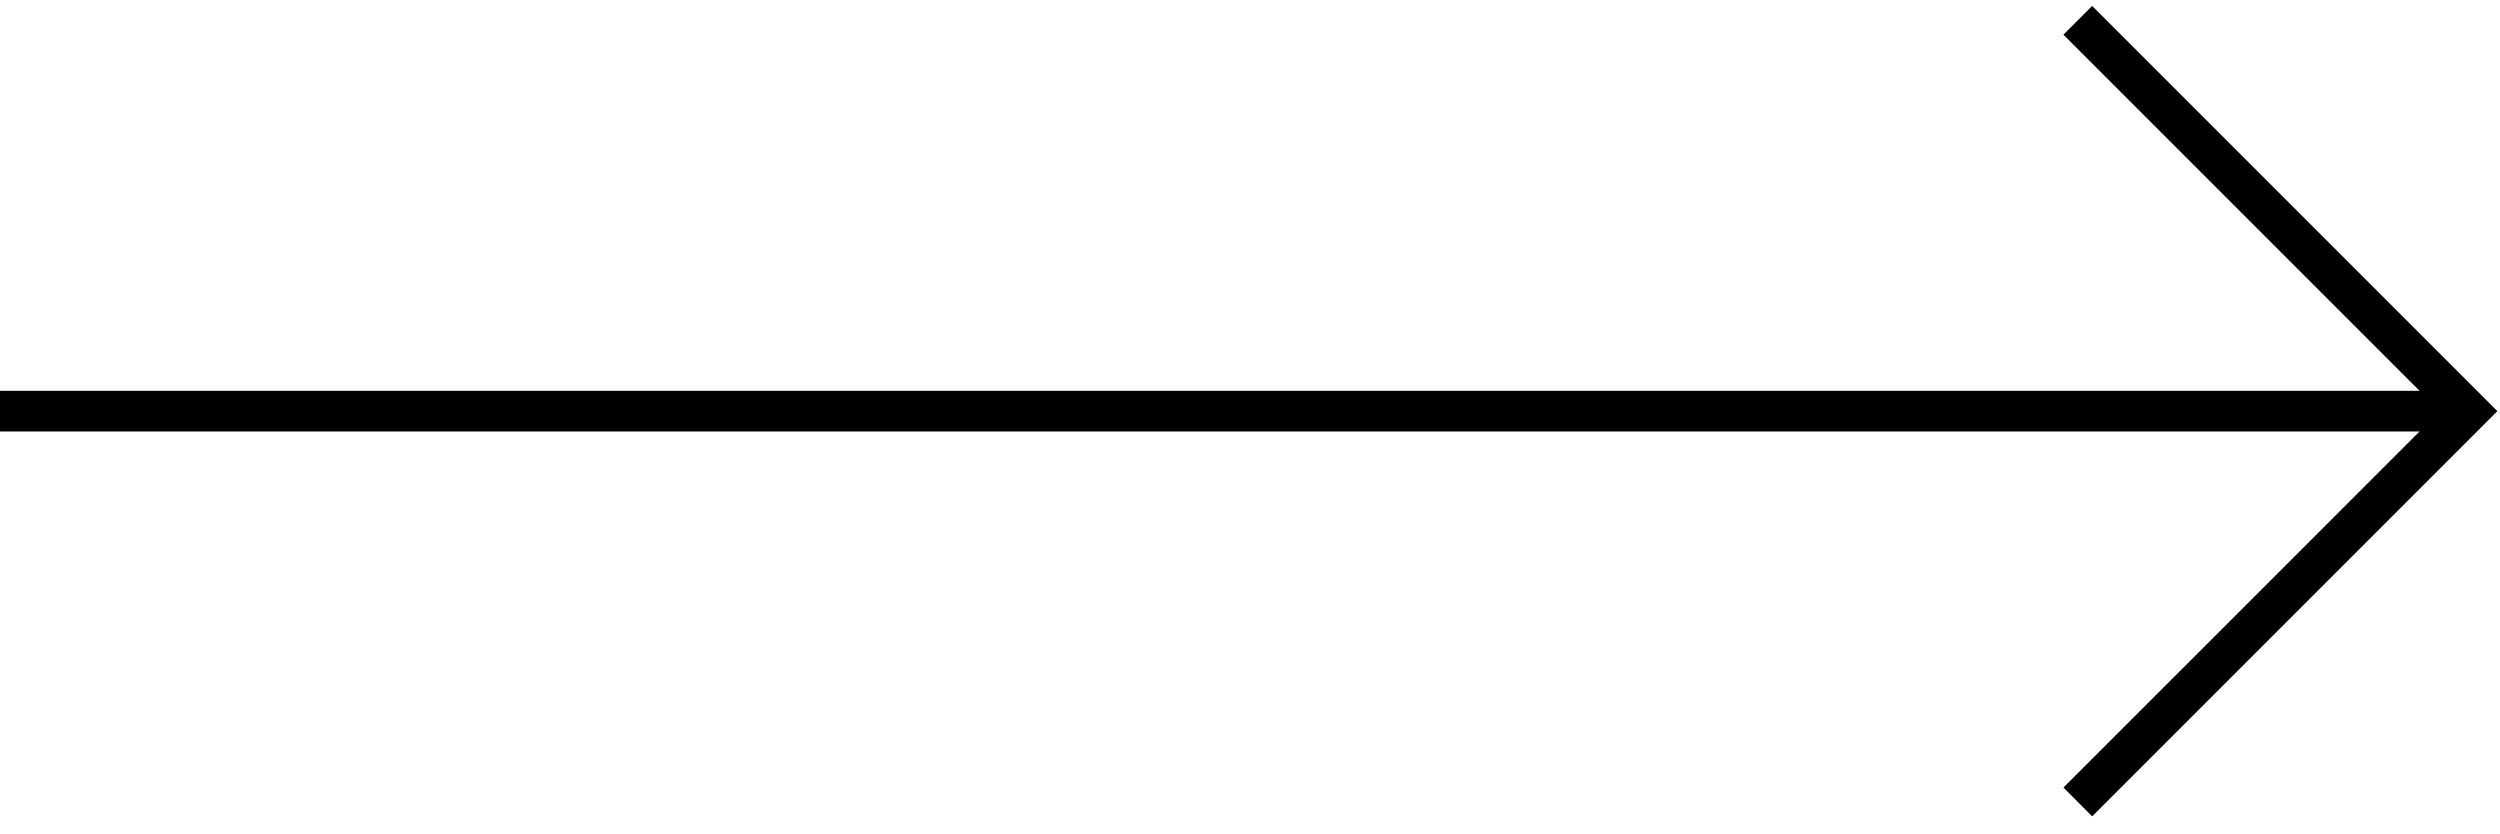
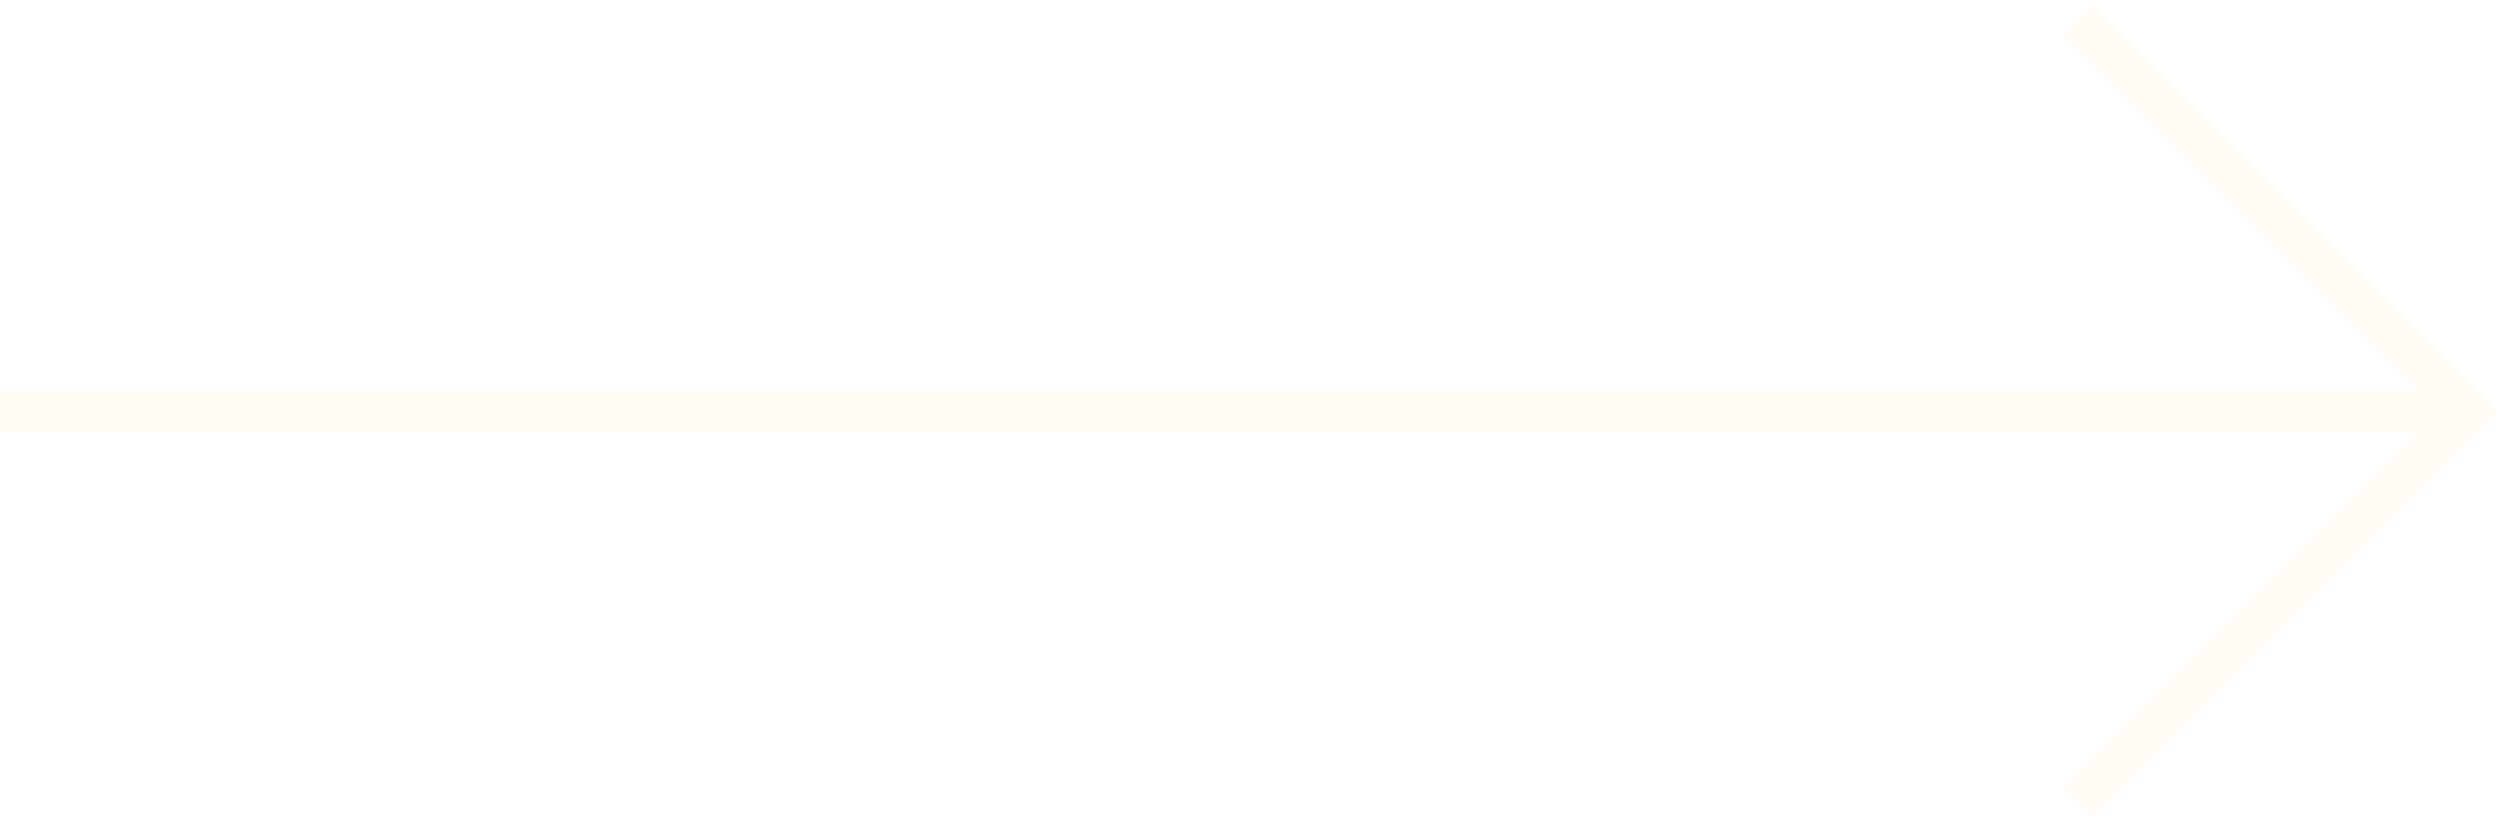
<svg xmlns="http://www.w3.org/2000/svg" width="123" height="41" viewBox="0 0 123 41" fill="none">
-   <path d="M121.456 20.228L122.163 20.935L122.87 20.228L122.163 19.521L121.456 20.228ZM0 21.228H121V19.228H0V21.228ZM101.521 1.707L120.749 20.935L122.163 19.521L102.935 0.293L101.521 1.707ZM120.749 19.521L101.521 38.748L102.935 40.163L122.163 20.935L120.749 19.521Z" fill="black" />
+   <path d="M121.456 20.228L122.163 20.935L122.87 20.228L122.163 19.521L121.456 20.228ZM0 21.228H121V19.228H0V21.228ZM101.521 1.707L120.749 20.935L122.163 19.521L102.935 0.293L101.521 1.707ZM120.749 19.521L101.521 38.748L102.935 40.163L122.163 20.935L120.749 19.521Z" fill="#FFFCF5" />
</svg>
